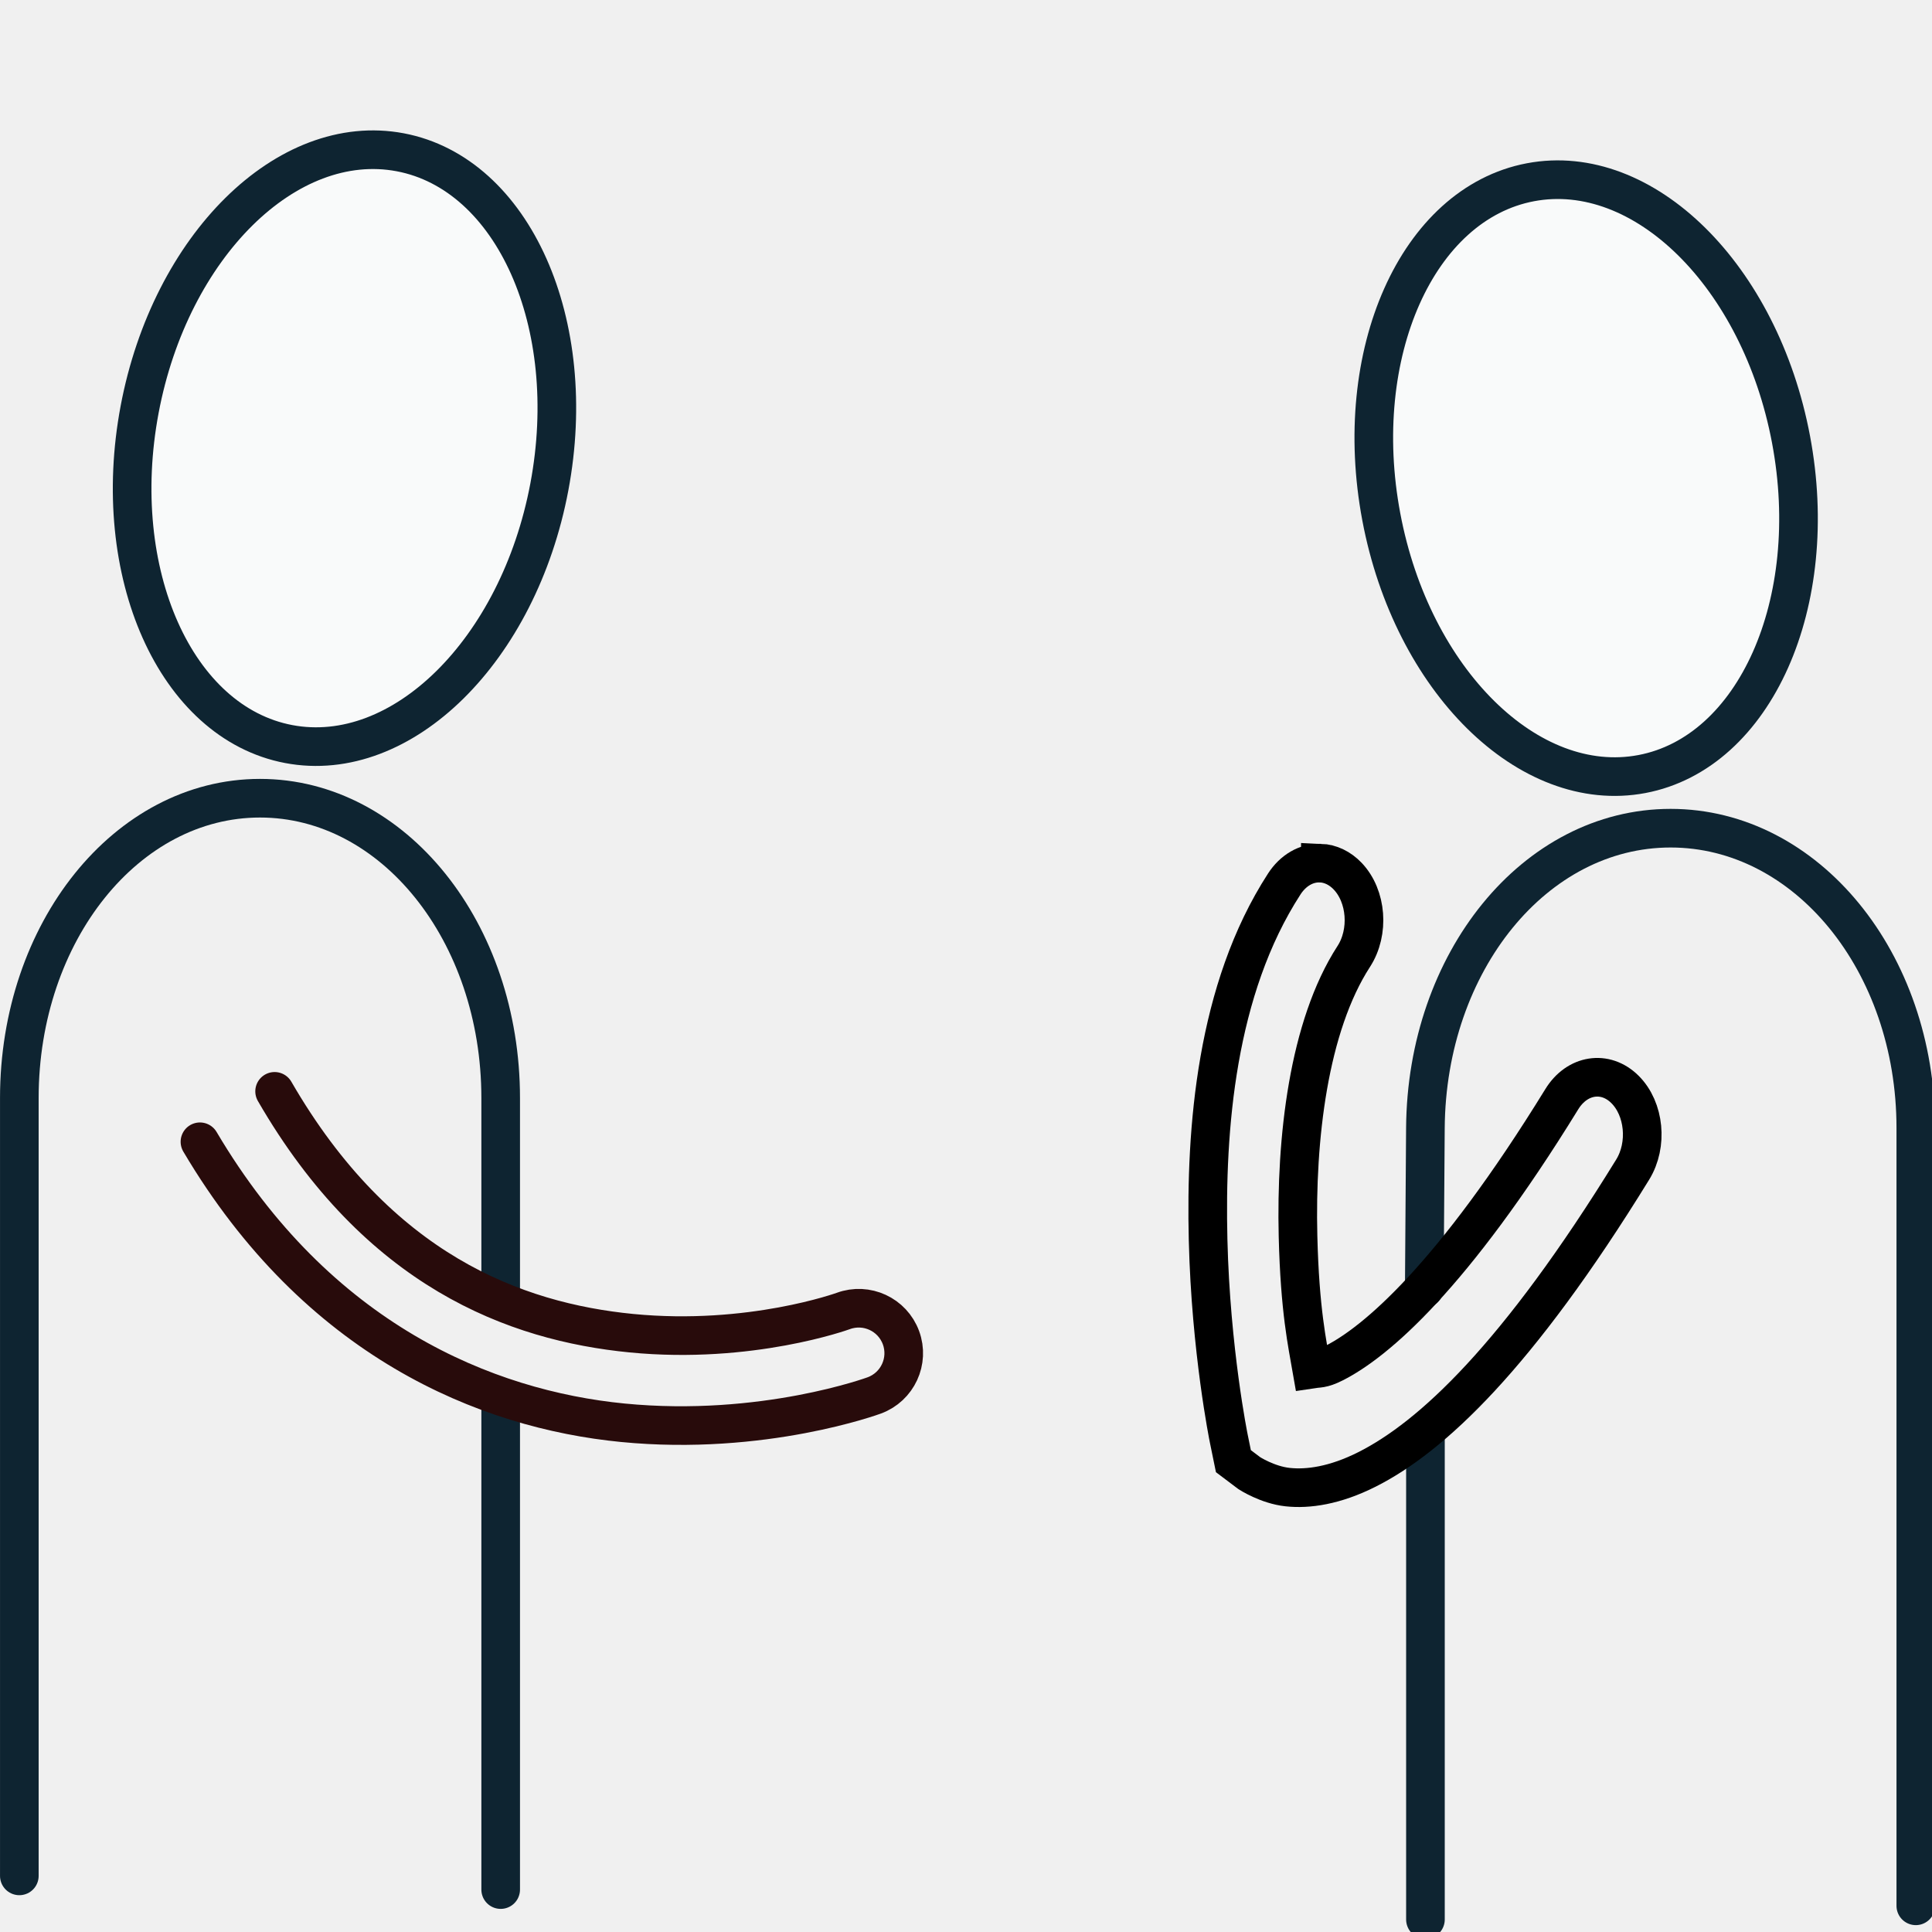
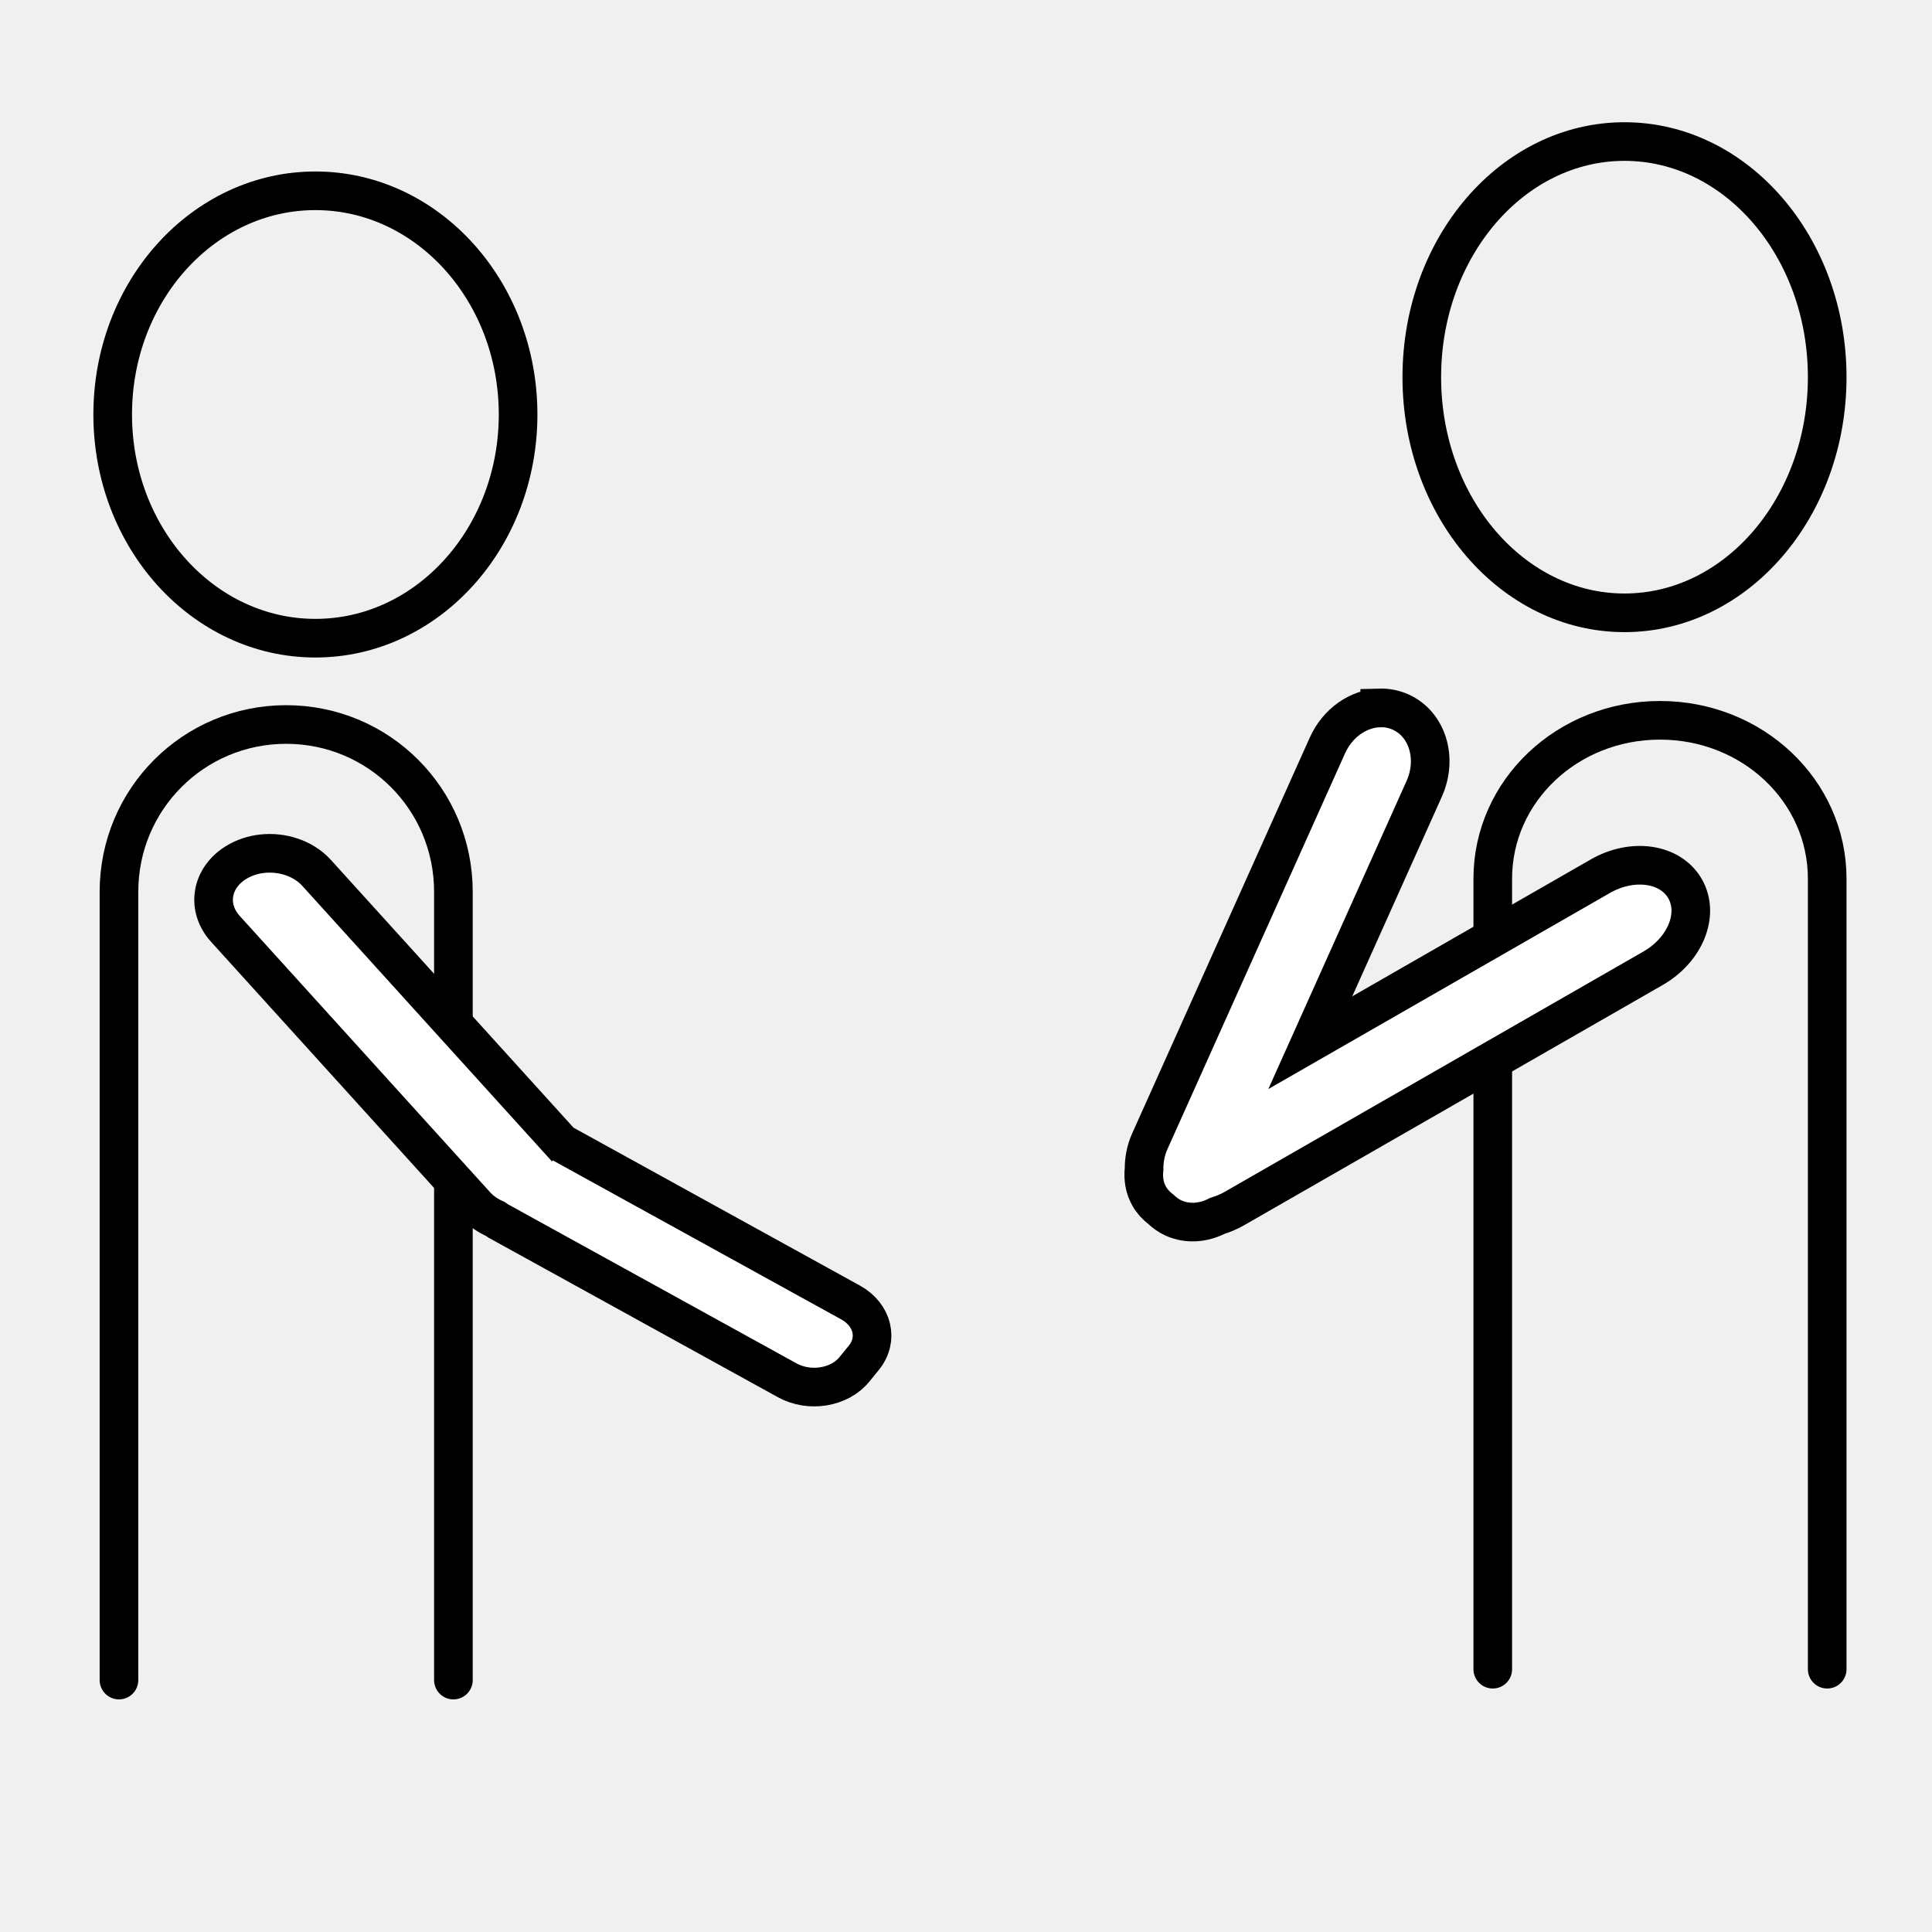
- <svg xmlns="http://www.w3.org/2000/svg" id="svg8" version="1.1" viewBox="0 0 52.917 52.917" height="200" width="200">
+ <svg xmlns="http://www.w3.org/2000/svg" width="200" height="200" viewBox="0 0 52.917 52.917" version="1.1" id="svg8">
  <defs id="defs2" />
-   <g transform="translate(-20.14449,-18.21114)" id="layer1">
-     <path d="m 33.858,56.6 2e-6,13.366" style="fill:none;stroke:#0e2431;stroke-width:1.058;stroke-linecap:round;stroke-linejoin:round;stroke-miterlimit:4;stroke-dasharray:none;stroke-opacity:1" id="rect845" />
-     <path d="M 20.674,69.591 V 48.286 c 0,-4.55 2.94,-8.212 6.592,-8.212 v 0 c 3.652,0 6.592,3.663 6.592,8.212 l -3e-6,5.443" style="fill:none;stroke:#0e2431;stroke-width:1.058;stroke-linecap:round;stroke-linejoin:round;stroke-miterlimit:4;stroke-dasharray:none;stroke-opacity:1" id="path909" />
-     <path id="path854" d="m 35.191,31.548 a 5.711,8.247 10.628 0 1 -7.138,7.043 5.711,8.247 10.628 0 1 -4.084,-9.166 5.711,8.247 10.628 0 1 7.138,-7.043 5.711,8.247 10.628 0 1 4.084,9.166 z" style="fill:#f9fafa;stroke:#0e2431;stroke-width:1.058;stroke-linecap:round;stroke-linejoin:round;stroke-miterlimit:4;stroke-dasharray:none;stroke-opacity:1" />
-     <path id="path948" style="fill:none;stroke:#0e2431;stroke-width:1.058;stroke-linecap:round;stroke-linejoin:round;stroke-miterlimit:4;stroke-dasharray:none;stroke-opacity:1" d="m 59.187,57.42 -3e-6,13.366" />
-     <path id="path950" style="fill:none;stroke:#0e2431;stroke-width:1.058;stroke-linecap:round;stroke-linejoin:round;stroke-miterlimit:4;stroke-dasharray:none;stroke-opacity:1" d="m 72.618,70.411 1e-6,-21.304 c 0,-4.55 -2.995,-8.212 -6.716,-8.212 v 0 c -3.72,0 -6.684,3.663 -6.716,8.212 l -0.031,4.395" />
-     <path style="fill:#f9fafa;stroke:#0e2431;stroke-width:1.058;stroke-linecap:round;stroke-linejoin:round;stroke-miterlimit:4;stroke-dasharray:none;stroke-opacity:1" d="m 57.978,32.369 a 8.247,5.711 79.372 0 0 7.138,7.043 8.247,5.711 79.372 0 0 4.084,-9.166 8.247,5.711 79.372 0 0 -7.138,-7.043 8.247,5.711 79.372 0 0 -4.084,9.166 z" id="path952" />
-     <path id="path861" style="color:#000000;font-style:normal;font-variant:normal;font-weight:normal;font-stretch:normal;font-size:medium;line-height:normal;font-family:sans-serif;font-variant-ligatures:normal;font-variant-position:normal;font-variant-caps:normal;font-variant-numeric:normal;font-variant-alternates:normal;font-variant-east-asian:normal;font-feature-settings:normal;font-variation-settings:normal;text-indent:0;text-align:start;text-decoration:none;text-decoration-line:none;text-decoration-style:solid;text-decoration-color:#000000;letter-spacing:normal;word-spacing:normal;text-transform:none;writing-mode:lr-tb;direction:ltr;text-orientation:mixed;dominant-baseline:auto;baseline-shift:baseline;text-anchor:start;white-space:normal;shape-padding:0;shape-margin:0;inline-size:0;clip-rule:nonzero;display:inline;overflow:visible;visibility:visible;opacity:1;isolation:auto;mix-blend-mode:normal;color-interpolation:sRGB;color-interpolation-filters:linearRGB;solid-color:#000000;solid-opacity:1;vector-effect:none;fill:none;fill-opacity:1;fill-rule:nonzero;stroke:#280b0b;stroke-width:1.058;stroke-linecap:round;stroke-linejoin:miter;stroke-miterlimit:4;stroke-dasharray:none;stroke-dashoffset:0;stroke-opacity:1;color-rendering:auto;image-rendering:auto;shape-rendering:auto;text-rendering:auto;enable-background:accumulate;stop-color:#000000;stop-opacity:1" d="m 25.621,49.484 c 3.22,5.447 7.843,7.33 11.58,7.696 3.849,0.377 6.89,-0.749 6.89,-0.749 a 1.232,1.232 0 0 0 0.731,-1.581 1.232,1.232 0 0 0 -1.581,-0.731 c 0,0 -2.544,0.926 -5.801,0.608 -3.19,-0.312 -6.938,-1.716 -9.774,-6.624" />
-     <path style="color:#000000;font-style:normal;font-variant:normal;font-weight:normal;font-stretch:normal;font-size:medium;line-height:normal;font-family:sans-serif;font-variant-ligatures:normal;font-variant-position:normal;font-variant-caps:normal;font-variant-numeric:normal;font-variant-alternates:normal;font-variant-east-asian:normal;font-feature-settings:normal;font-variation-settings:normal;text-indent:0;text-align:start;text-decoration:none;text-decoration-line:none;text-decoration-style:solid;text-decoration-color:#000000;letter-spacing:normal;word-spacing:normal;text-transform:none;writing-mode:lr-tb;direction:ltr;text-orientation:mixed;dominant-baseline:auto;baseline-shift:baseline;text-anchor:start;white-space:normal;shape-padding:0;shape-margin:0;inline-size:0;clip-rule:nonzero;display:inline;overflow:visible;visibility:visible;opacity:1;isolation:auto;mix-blend-mode:normal;color-interpolation:sRGB;color-interpolation-filters:linearRGB;solid-color:#000000;solid-opacity:1;vector-effect:none;fill:none;fill-opacity:1;fill-rule:nonzero;stroke:#000000;stroke-width:1.058;stroke-linecap:round;stroke-linejoin:miter;stroke-miterlimit:4;stroke-dasharray:none;stroke-dashoffset:0;stroke-opacity:1;color-rendering:auto;image-rendering:auto;shape-rendering:auto;text-rendering:auto;enable-background:accumulate;stop-color:#000000;stop-opacity:1" d="m 56.309,41.852 a 1.232,1.564 0 0 0 -0.99,0.573 c -1.87,2.89 -2.159,6.707 -2.085,9.744 0.074,3.036 0.566,5.442 0.566,5.442 l 0.127,0.621 0.435,0.328 c 0,0 0.497,0.324 1.052,0.383 0.555,0.06 1.291,-0.041 2.172,-0.485 1.763,-0.888 4.117,-3.078 7.278,-8.213 a 1.232,1.564 0 0 0 -0.213,-2.196 1.232,1.564 0 0 0 -1.73,0.27 c -3.001,4.875 -5.097,6.654 -6.243,7.231 -0.328,0.165 -0.425,0.131 -0.606,0.159 -0.119,-0.687 -0.325,-1.601 -0.375,-3.639 -0.065,-2.662 0.285,-5.745 1.527,-7.663 a 1.232,1.564 0 0 0 -0.169,-2.2 1.232,1.564 0 0 0 -0.746,-0.356 z" id="path870" />
+   <g id="layer1" transform="translate(-20.14449,-18.21114)">
+     <ellipse ry="6.127" rx="5.552" cy="29.564" cx="28.783" id="path846" style="fill:none;stroke:#000000;stroke-width:1.058;stroke-linecap:round;stroke-miterlimit:4;stroke-dasharray:none" />
+     <path d="M 61.031,63.93 V 42.279 c 0,-2.404 2.043,-4.339 4.58,-4.339 v 0 c 2.537,0 4.58,1.935 4.58,4.339 v 21.651" style="fill:none;stroke:#000000;stroke-width:1.058;stroke-linecap:round;stroke-miterlimit:4;stroke-dasharray:none" id="rect848" />
+     <ellipse ry="6.454" rx="5.552" style="fill:none;stroke:#000000;stroke-width:1.058;stroke-linecap:round;stroke-miterlimit:4;stroke-dasharray:none" id="circle854" cx="64.639" cy="28.542" />
+     <path d="m 57.935,37.601 c -0.579,0.015 -1.152,0.403 -1.434,1.03 l -4.863,10.838 c -0.113,0.251 -0.159,0.511 -0.158,0.761 -0.028,0.261 0.011,0.519 0.142,0.747 0.081,0.141 0.188,0.257 0.314,0.353 0.103,0.096 0.216,0.182 0.35,0.242 0.39,0.174 0.822,0.136 1.2,-0.058 0.154,-0.049 0.309,-0.109 0.458,-0.195 l 11.477,-6.587 c 0.886,-0.509 1.277,-1.48 0.877,-2.179 -0.4,-0.698 -1.436,-0.851 -2.322,-0.342 l -7.943,4.559 3.12,-6.953 c 0.375,-0.837 0.086,-1.775 -0.648,-2.104 -0.184,-0.082 -0.377,-0.118 -0.57,-0.113 z" style="fill:#ffffff;stroke:#000000;stroke-width:1.058;stroke-linecap:round;stroke-miterlimit:4;stroke-dasharray:none" id="rect860" />
+     <path d="M 32.563,64.228 V 42.637 c 0,-2.538 -2.043,-4.582 -4.58,-4.582 v 0 c -2.537,0 -4.58,2.044 -4.58,4.582 v 21.591" style="fill:none;stroke:#000000;stroke-width:1.058;stroke-linecap:round;stroke-miterlimit:4;stroke-dasharray:none" id="rect883" />
+     <path d="m 27.326,41.594 c -0.25,0.028 -0.496,0.107 -0.712,0.239 -0.692,0.425 -0.824,1.237 -0.295,1.821 l 6.854,7.564 c 0.148,0.164 0.334,0.29 0.537,0.38 0.028,0.018 0.052,0.039 0.082,0.056 l 7.914,4.363 c 0.611,0.337 1.432,0.203 1.841,-0.3 l 0.258,-0.317 c 0.409,-0.503 0.246,-1.178 -0.365,-1.515 l -7.914,-4.363 c -5.57e-4,-3.12e-4 -0.001,-3.66e-4 -0.003,-6.19e-4 l -6.706,-7.401 c -0.364,-0.401 -0.942,-0.587 -1.493,-0.526 z" style="fill:#ffffff;stroke:#000000;stroke-width:1.058;stroke-linecap:round;stroke-miterlimit:4;stroke-dasharray:none" id="rect858" />
  </g>
</svg>
